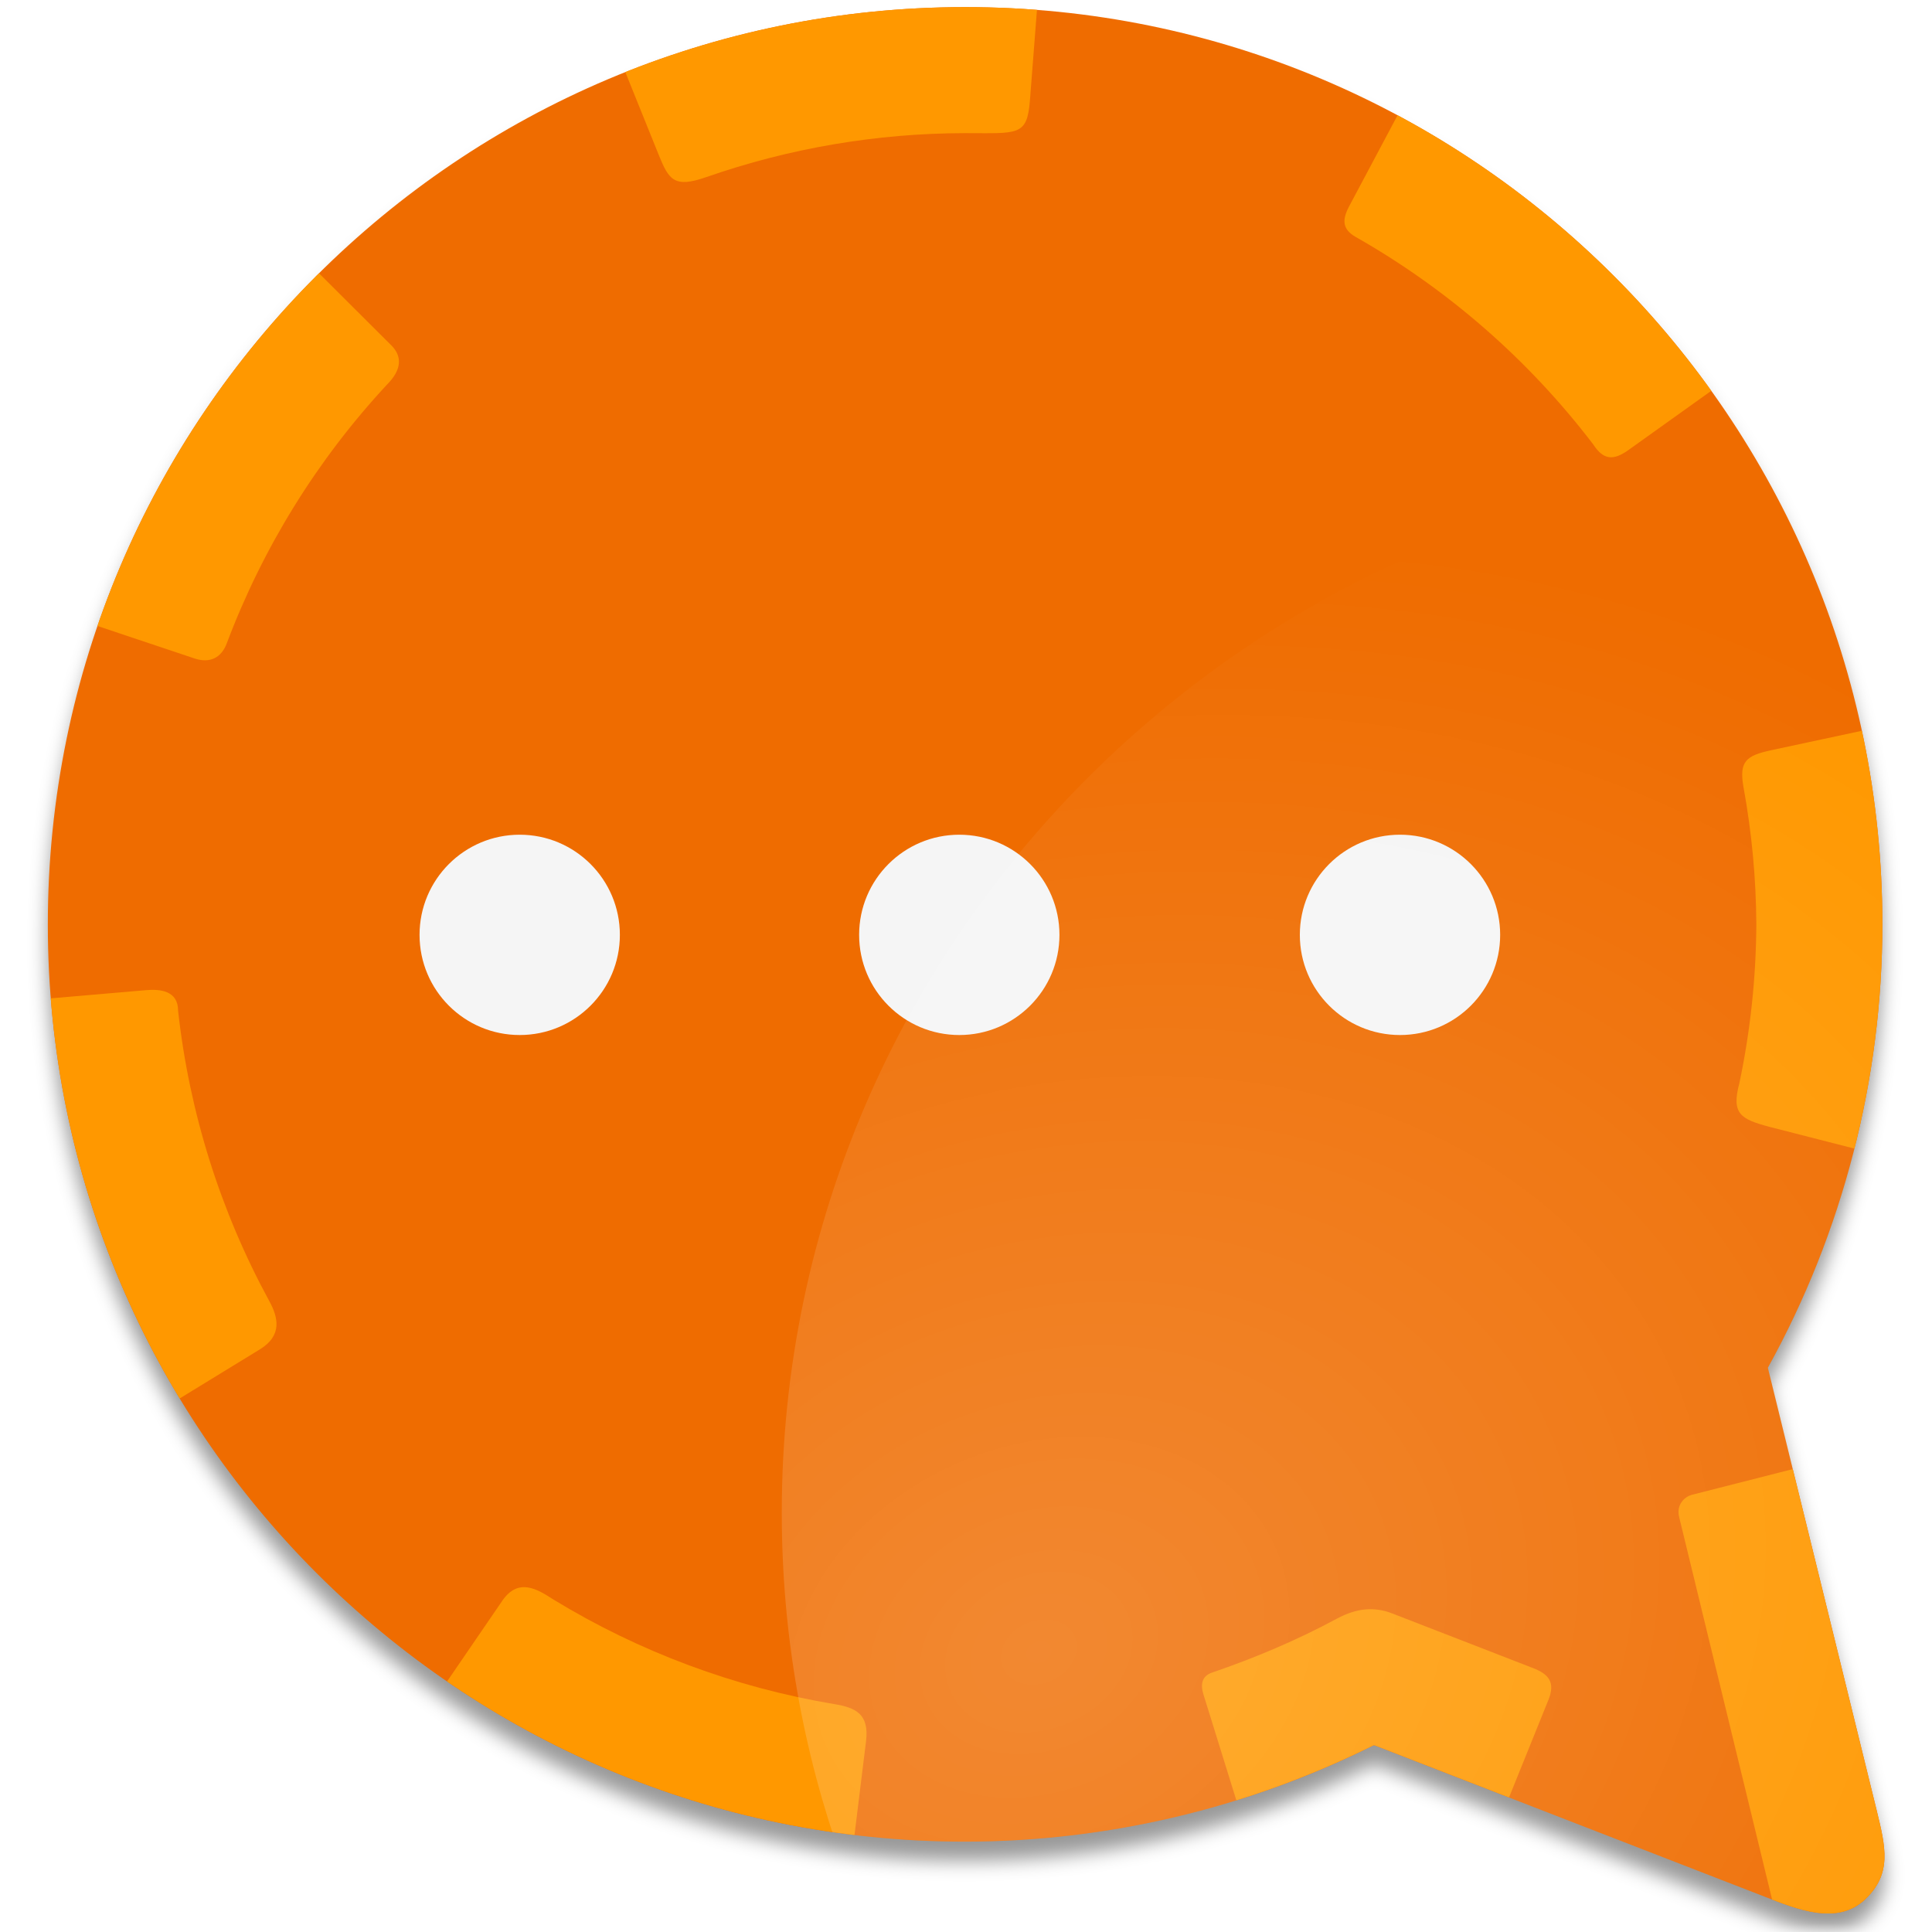
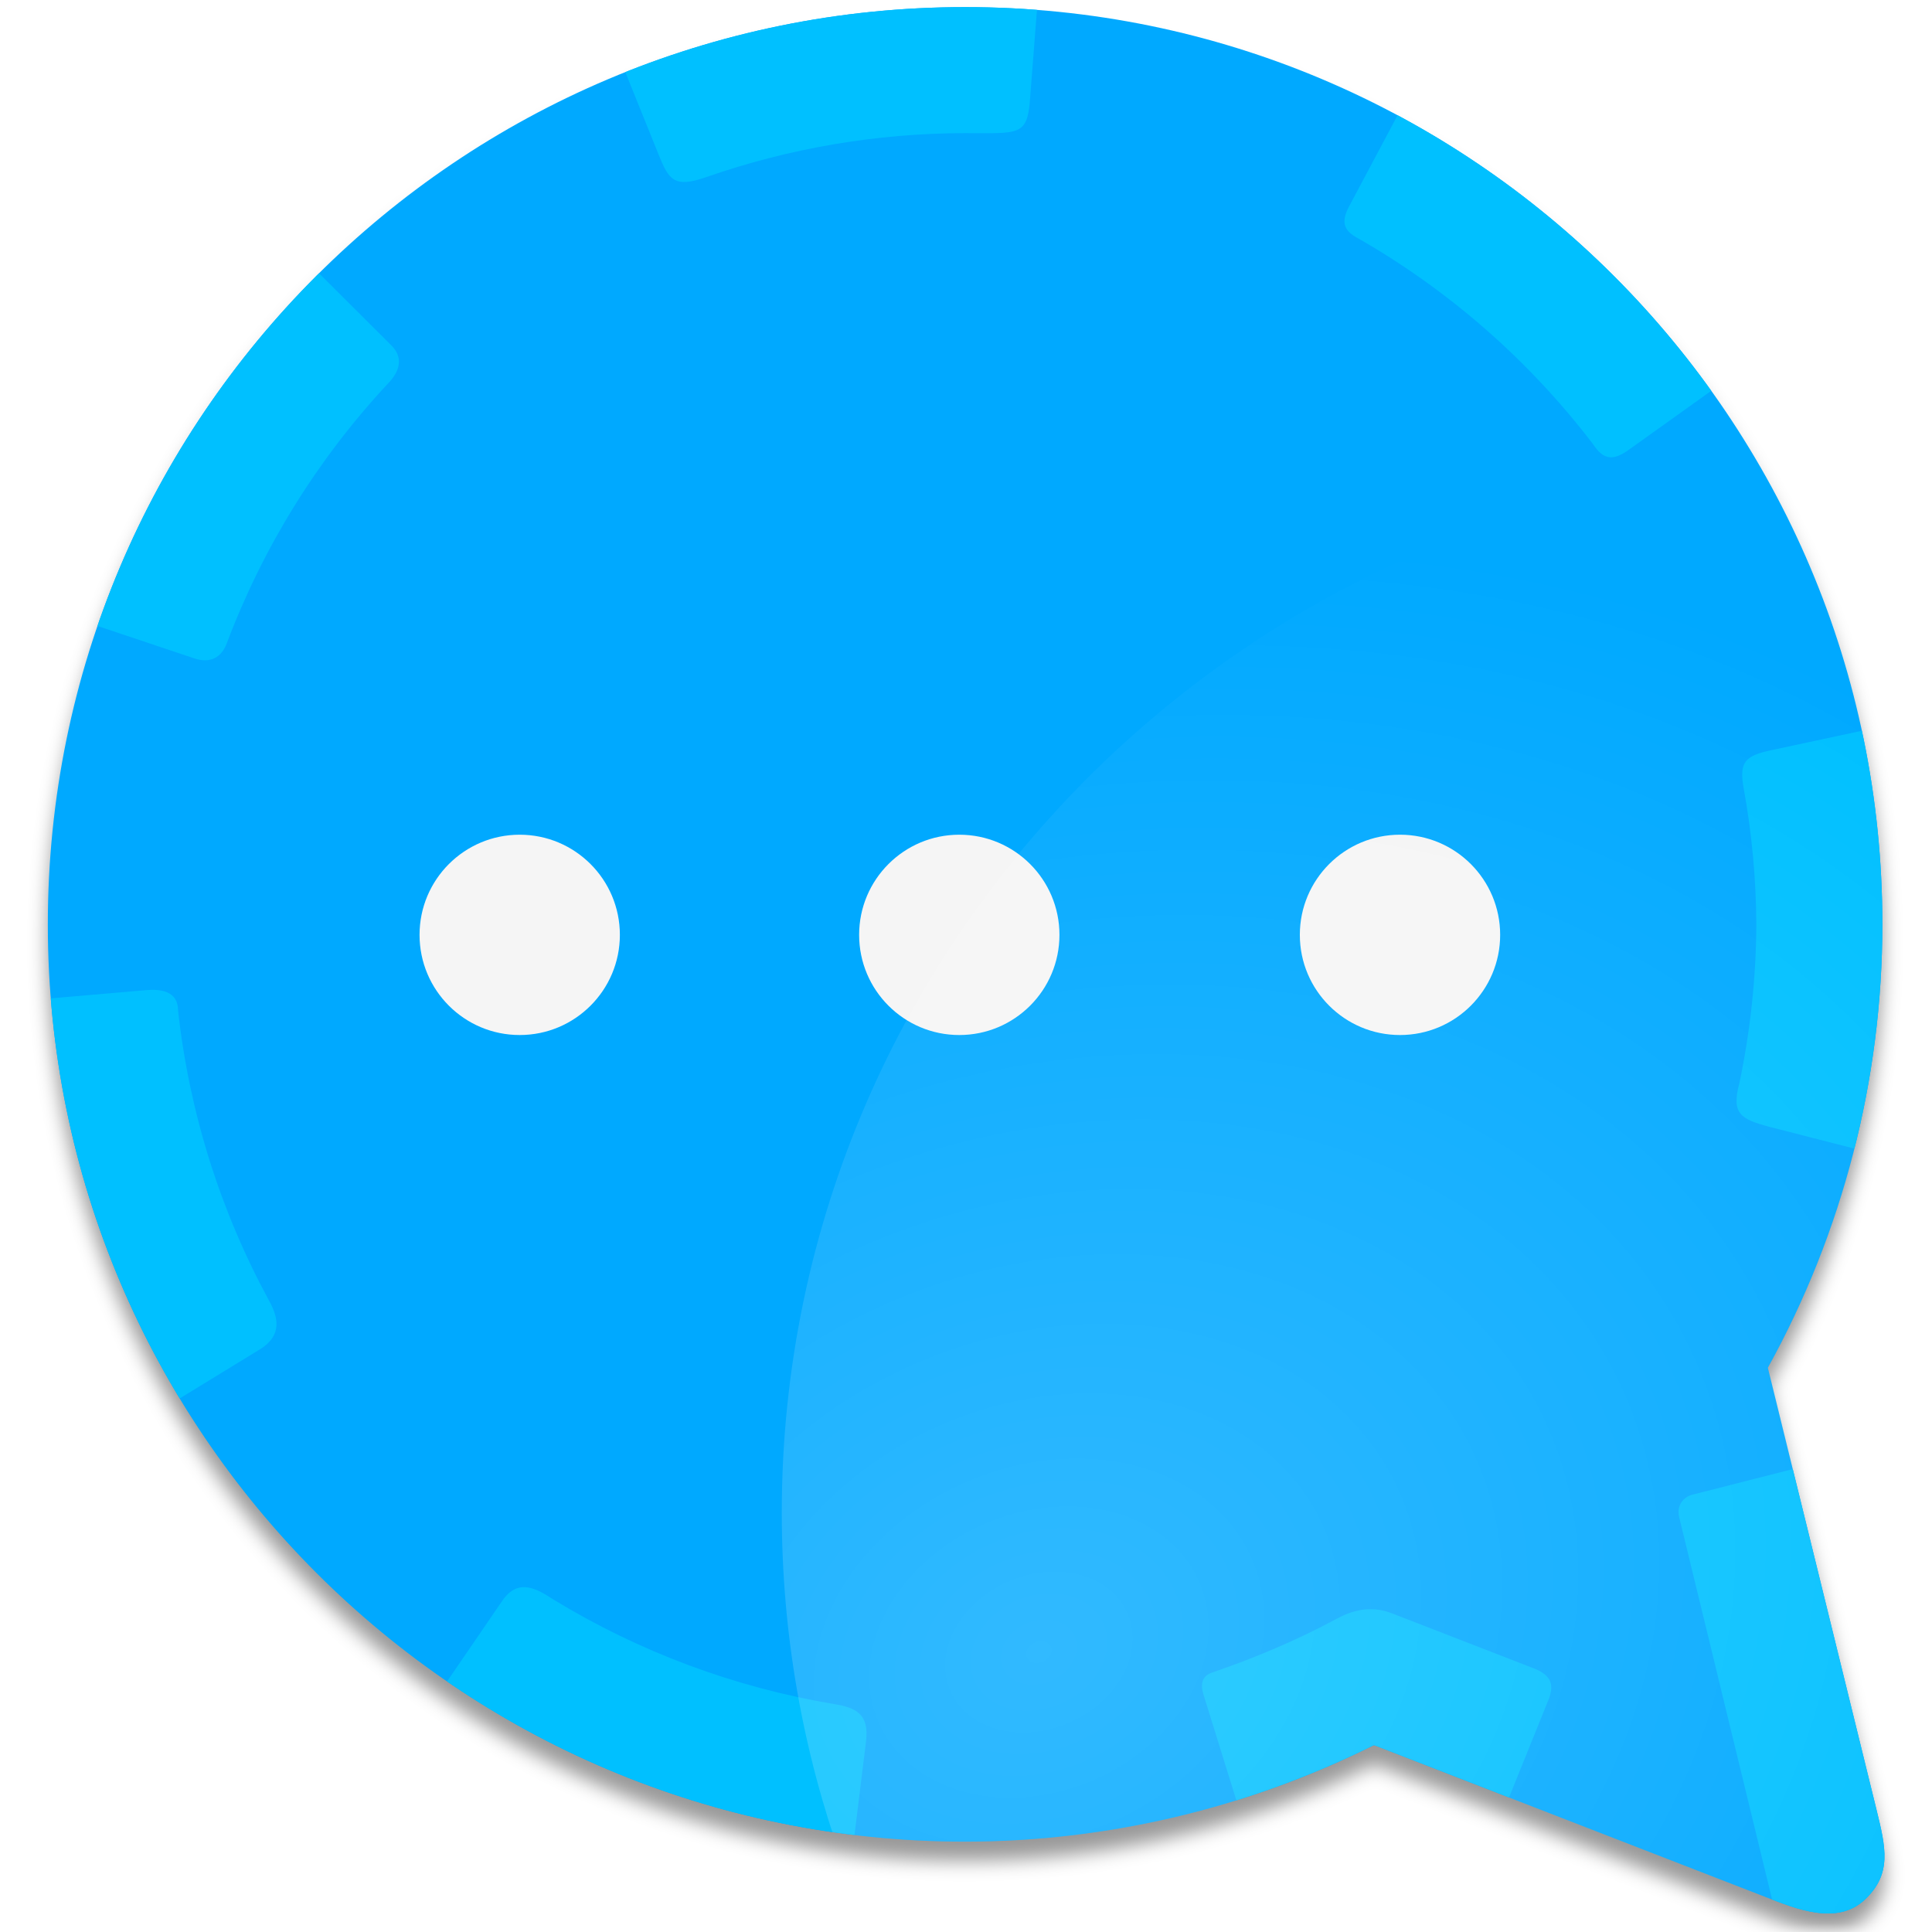
<svg xmlns="http://www.w3.org/2000/svg" xmlns:ns1="http://www.openswatchbook.org/uri/2009/osb" xmlns:xlink="http://www.w3.org/1999/xlink" width="57mm" height="57mm" viewBox="0 0 201.968 201.968" id="svg4211" version="1.1">
  <defs id="defs4213">
    <linearGradient ns1:paint="solid" id="linearGradient5393">
      <stop id="stop5395" offset="0" style="stop-color:#ffffff;stop-opacity:1;" />
    </linearGradient>
    <clipPath id="clipPath4831" clipPathUnits="userSpaceOnUse">
      <circle style="display:inline;opacity:1;fill:#a00e00;fill-opacity:1;fill-rule:evenodd;stroke:none;stroke-width:4;stroke-linecap:round;stroke-linejoin:round;stroke-miterlimit:4;stroke-dasharray:none;stroke-dashoffset:0;stroke-opacity:1" id="circle4833" cx="883.169" cy="677.196" r="229.81" />
    </clipPath>
    <clipPath id="clipPath4859" clipPathUnits="userSpaceOnUse">
      <circle style="display:inline;opacity:1;fill:#a00e00;fill-opacity:1;fill-rule:evenodd;stroke:none;stroke-width:4;stroke-linecap:round;stroke-linejoin:round;stroke-miterlimit:4;stroke-dasharray:none;stroke-dashoffset:0;stroke-opacity:1" id="circle4861" cx="883.169" cy="677.196" r="229.81" />
    </clipPath>
    <clipPath id="clipPath5624" clipPathUnits="userSpaceOnUse">
      <g style="display:inline" id="g5626" transform="matrix(0.3835576,0,0,0.3835576,-250.6011,-156.1101)">
        <path id="path5628" d="m 1120.804,772.361 -118.002,103.663 118.579,46.019 c 8.486,3.293 19.652,7.945 27.262,0.714 7.387,-7.019 5.65,-14.138 3.094,-24.541 z" style="display:inline;fill:#4caf50;fill-opacity:1;fill-rule:evenodd;stroke:none;stroke-width:1px;stroke-linecap:butt;stroke-linejoin:miter;stroke-opacity:1" />
        <circle transform="matrix(1.087857,0,0,1.087857,-57.40199,-79.68648)" clip-path="url(#clipPath4859)" r="229.81" cy="677.196" cx="883.169" id="circle5630" style="display:inline;opacity:1;fill:#4caf50;fill-opacity:1;fill-rule:evenodd;stroke:none;stroke-width:4;stroke-linecap:round;stroke-linejoin:round;stroke-miterlimit:4;stroke-dasharray:none;stroke-dashoffset:0;stroke-opacity:1" />
      </g>
    </clipPath>
    <clipPath clipPathUnits="userSpaceOnUse" id="clipPath10653">
      <g style="display:inline" id="g10655" transform="matrix(0.3835576,0,0,0.3835576,-250.6011,-156.1102)">
        <path id="path10657" d="m 1120.804,772.361 -118.002,103.663 118.579,46.019 c 8.486,3.293 19.652,7.945 27.262,0.714 7.387,-7.019 5.65,-14.138 3.094,-24.541 z" style="display:inline;fill:#4caf50;fill-opacity:1;fill-rule:evenodd;stroke:none;stroke-width:1px;stroke-linecap:butt;stroke-linejoin:miter;stroke-opacity:1" />
        <circle transform="matrix(1.087857,0,0,1.087857,-57.40199,-79.68648)" clip-path="url(#clipPath4859)" r="229.81" cy="677.196" cx="883.169" id="circle10659" style="display:inline;opacity:1;fill:#4caf50;fill-opacity:1;fill-rule:evenodd;stroke:none;stroke-width:4;stroke-linecap:round;stroke-linejoin:round;stroke-miterlimit:4;stroke-dasharray:none;stroke-dashoffset:0;stroke-opacity:1" />
      </g>
    </clipPath>
    <radialGradient xlink:href="#linearGradient3913" id="radialGradient3883" gradientUnits="userSpaceOnUse" gradientTransform="matrix(0.6866209,-0.3038874,0.2414601,0.5460519,-300.7423,-264.4696)" cx="262.333" cy="945.238" fx="262.333" fy="945.238" r="185.498" />
    <linearGradient id="linearGradient3913">
      <stop style="stop-color:#ffffff;stop-opacity:1;" offset="0" id="stop3915" />
      <stop style="stop-color:#ffffff;stop-opacity:0;" offset="1" id="stop3917" />
    </linearGradient>
    <clipPath clipPathUnits="userSpaceOnUse" id="clipPath5315">
-       <g transform="matrix(0.3835576,0,0,0.3835576,-246.6011,-156.1101)" id="g5317" style="display:inline;fill:#EF6C00;fill-opacity:1">
-         <path style="display:inline;fill:#EF6C00;fill-opacity:1;fill-rule:evenodd;stroke:none;stroke-width:1px;stroke-linecap:butt;stroke-linejoin:miter;stroke-opacity:1" d="m 1120.804,772.361 -118.002,103.663 118.579,46.019 c 8.486,3.293 19.652,7.945 27.262,0.714 7.387,-7.019 5.65,-14.138 3.094,-24.541 z" id="path5319" />
-         <circle style="display:inline;opacity:1;fill:#EF6C00;fill-opacity:1;fill-rule:evenodd;stroke:none;stroke-width:4;stroke-linecap:round;stroke-linejoin:round;stroke-miterlimit:4;stroke-dasharray:none;stroke-dashoffset:0;stroke-opacity:1" id="circle5321" cx="883.169" cy="677.196" r="229.81" clip-path="url(#clipPath4859)" transform="matrix(1.087857,0,0,1.087857,-57.40199,-79.68648)" />
+       <g transform="matrix(0.3835576,0,0,0.3835576,-246.6011,-156.1101)" id="g5317" style="display:inline;fill:#00A9FF;fill-opacity:1">
+         <path style="display:inline;fill:#00A9FF;fill-opacity:1;fill-rule:evenodd;stroke:none;stroke-width:1px;stroke-linecap:butt;stroke-linejoin:miter;stroke-opacity:1" d="m 1120.804,772.361 -118.002,103.663 118.579,46.019 c 8.486,3.293 19.652,7.945 27.262,0.714 7.387,-7.019 5.65,-14.138 3.094,-24.541 z" id="path5319" />
+         <circle style="display:inline;opacity:1;fill:#00A9FF;fill-opacity:1;fill-rule:evenodd;stroke:none;stroke-width:4;stroke-linecap:round;stroke-linejoin:round;stroke-miterlimit:4;stroke-dasharray:none;stroke-dashoffset:0;stroke-opacity:1" id="circle5321" cx="883.169" cy="677.196" r="229.81" clip-path="url(#clipPath4859)" transform="matrix(1.087857,0,0,1.087857,-57.40199,-79.68648)" />
      </g>
    </clipPath>
    <clipPath clipPathUnits="userSpaceOnUse" id="clipPath6882">
-       <path id="path6884" d="M 99.889,-2.3837657e-4 A 95.889,95.889 0 0 0 4,95.888 95.889,95.889 0 0 0 99.889,191.779 95.889,95.889 0 0 0 142.594,181.701 l 0.127,0.014 40.793,15.832 c 3.255,1.263 7.536,3.047 10.455,0.273 2.833,-2.692 2.168,-5.422 1.188,-9.412 l -11.348,-46.168 a 95.889,95.889 0 0 1 -0.002,0.002 l 0,-0.008 0.002,0.006 A 95.889,95.889 0 0 0 195.779,95.888 95.889,95.889 0 0 0 99.889,-2.0837657e-4 Z" style="display:inline;opacity:1;fill:#EF6C00;fill-opacity:1;fill-rule:evenodd;stroke:none;stroke-width:4;stroke-linecap:round;stroke-linejoin:round;stroke-miterlimit:4;stroke-dasharray:none;stroke-dashoffset:0;stroke-opacity:1" />
+       <path id="path6884" d="M 99.889,-2.3837657e-4 A 95.889,95.889 0 0 0 4,95.888 95.889,95.889 0 0 0 99.889,191.779 95.889,95.889 0 0 0 142.594,181.701 l 0.127,0.014 40.793,15.832 c 3.255,1.263 7.536,3.047 10.455,0.273 2.833,-2.692 2.168,-5.422 1.188,-9.412 l -11.348,-46.168 a 95.889,95.889 0 0 1 -0.002,0.002 l 0,-0.008 0.002,0.006 A 95.889,95.889 0 0 0 195.779,95.888 95.889,95.889 0 0 0 99.889,-2.0837657e-4 Z" style="display:inline;opacity:1;fill:#00A9FF;fill-opacity:1;fill-rule:evenodd;stroke:none;stroke-width:4;stroke-linecap:round;stroke-linejoin:round;stroke-miterlimit:4;stroke-dasharray:none;stroke-dashoffset:0;stroke-opacity:1" />
    </clipPath>
    <clipPath clipPathUnits="userSpaceOnUse" id="clipPath6886">
-       <path id="path6888" d="M 99.889,-2.3837657e-4 A 95.889,95.889 0 0 0 4,95.888 95.889,95.889 0 0 0 99.889,191.779 95.889,95.889 0 0 0 142.594,181.701 l 0.127,0.014 40.793,15.832 c 3.255,1.263 7.536,3.047 10.455,0.273 2.833,-2.692 2.168,-5.422 1.188,-9.412 l -11.348,-46.168 a 95.889,95.889 0 0 1 -0.002,0.002 l 0,-0.008 0.002,0.006 A 95.889,95.889 0 0 0 195.779,95.888 95.889,95.889 0 0 0 99.889,-2.0837657e-4 Z" style="display:inline;opacity:1;fill:#EF6C00;fill-opacity:1;fill-rule:evenodd;stroke:none;stroke-width:4;stroke-linecap:round;stroke-linejoin:round;stroke-miterlimit:4;stroke-dasharray:none;stroke-dashoffset:0;stroke-opacity:1" />
+       <path id="path6888" d="M 99.889,-2.3837657e-4 A 95.889,95.889 0 0 0 4,95.888 95.889,95.889 0 0 0 99.889,191.779 95.889,95.889 0 0 0 142.594,181.701 l 0.127,0.014 40.793,15.832 c 3.255,1.263 7.536,3.047 10.455,0.273 2.833,-2.692 2.168,-5.422 1.188,-9.412 l -11.348,-46.168 a 95.889,95.889 0 0 1 -0.002,0.002 l 0,-0.008 0.002,0.006 A 95.889,95.889 0 0 0 195.779,95.888 95.889,95.889 0 0 0 99.889,-2.0837657e-4 Z" style="display:inline;opacity:1;fill:#00A9FF;fill-opacity:1;fill-rule:evenodd;stroke:none;stroke-width:4;stroke-linecap:round;stroke-linejoin:round;stroke-miterlimit:4;stroke-dasharray:none;stroke-dashoffset:0;stroke-opacity:1" />
    </clipPath>
    <clipPath clipPathUnits="userSpaceOnUse" id="clipPath6890">
-       <path id="path6892" d="M 99.889,-2.3837657e-4 A 95.889,95.889 0 0 0 4,95.888 95.889,95.889 0 0 0 99.889,191.779 95.889,95.889 0 0 0 142.594,181.701 l 0.127,0.014 40.793,15.832 c 3.255,1.263 7.536,3.047 10.455,0.273 2.833,-2.692 2.168,-5.422 1.188,-9.412 l -11.348,-46.168 a 95.889,95.889 0 0 1 -0.002,0.002 l 0,-0.008 0.002,0.006 A 95.889,95.889 0 0 0 195.779,95.888 95.889,95.889 0 0 0 99.889,-2.0837657e-4 Z" style="display:inline;opacity:1;fill:#EF6C00;fill-opacity:1;fill-rule:evenodd;stroke:none;stroke-width:4;stroke-linecap:round;stroke-linejoin:round;stroke-miterlimit:4;stroke-dasharray:none;stroke-dashoffset:0;stroke-opacity:1" />
+       <path id="path6892" d="M 99.889,-2.3837657e-4 A 95.889,95.889 0 0 0 4,95.888 95.889,95.889 0 0 0 99.889,191.779 95.889,95.889 0 0 0 142.594,181.701 l 0.127,0.014 40.793,15.832 c 3.255,1.263 7.536,3.047 10.455,0.273 2.833,-2.692 2.168,-5.422 1.188,-9.412 l -11.348,-46.168 a 95.889,95.889 0 0 1 -0.002,0.002 l 0,-0.008 0.002,0.006 A 95.889,95.889 0 0 0 195.779,95.888 95.889,95.889 0 0 0 99.889,-2.0837657e-4 Z" style="display:inline;opacity:1;fill:#00A9FF;fill-opacity:1;fill-rule:evenodd;stroke:none;stroke-width:4;stroke-linecap:round;stroke-linejoin:round;stroke-miterlimit:4;stroke-dasharray:none;stroke-dashoffset:0;stroke-opacity:1" />
    </clipPath>
    <clipPath clipPathUnits="userSpaceOnUse" id="clipPath6894">
-       <path id="path6896" d="M 99.889,-2.3837657e-4 A 95.889,95.889 0 0 0 4,95.888 95.889,95.889 0 0 0 99.889,191.779 95.889,95.889 0 0 0 142.594,181.701 l 0.127,0.014 40.793,15.832 c 3.255,1.263 7.536,3.047 10.455,0.273 2.833,-2.692 2.168,-5.422 1.188,-9.412 l -11.348,-46.168 a 95.889,95.889 0 0 1 -0.002,0.002 l 0,-0.008 0.002,0.006 A 95.889,95.889 0 0 0 195.779,95.888 95.889,95.889 0 0 0 99.889,-2.0837657e-4 Z" style="display:inline;opacity:1;fill:#EF6C00;fill-opacity:1;fill-rule:evenodd;stroke:none;stroke-width:4;stroke-linecap:round;stroke-linejoin:round;stroke-miterlimit:4;stroke-dasharray:none;stroke-dashoffset:0;stroke-opacity:1" />
+       <path id="path6896" d="M 99.889,-2.3837657e-4 A 95.889,95.889 0 0 0 4,95.888 95.889,95.889 0 0 0 99.889,191.779 95.889,95.889 0 0 0 142.594,181.701 l 0.127,0.014 40.793,15.832 c 3.255,1.263 7.536,3.047 10.455,0.273 2.833,-2.692 2.168,-5.422 1.188,-9.412 l -11.348,-46.168 a 95.889,95.889 0 0 1 -0.002,0.002 l 0,-0.008 0.002,0.006 A 95.889,95.889 0 0 0 195.779,95.888 95.889,95.889 0 0 0 99.889,-2.0837657e-4 Z" style="display:inline;opacity:1;fill:#00A9FF;fill-opacity:1;fill-rule:evenodd;stroke:none;stroke-width:4;stroke-linecap:round;stroke-linejoin:round;stroke-miterlimit:4;stroke-dasharray:none;stroke-dashoffset:0;stroke-opacity:1" />
    </clipPath>
    <clipPath clipPathUnits="userSpaceOnUse" id="clipPath6898">
-       <path id="path6900" d="M 99.889,-2.3837657e-4 A 95.889,95.889 0 0 0 4,95.888 95.889,95.889 0 0 0 99.889,191.779 95.889,95.889 0 0 0 142.594,181.701 l 0.127,0.014 40.793,15.832 c 3.255,1.263 7.536,3.047 10.455,0.273 2.833,-2.692 2.168,-5.422 1.188,-9.412 l -11.348,-46.168 a 95.889,95.889 0 0 1 -0.002,0.002 l 0,-0.008 0.002,0.006 A 95.889,95.889 0 0 0 195.779,95.888 95.889,95.889 0 0 0 99.889,-2.0837657e-4 Z" style="display:inline;opacity:1;fill:#EF6C00;fill-opacity:1;fill-rule:evenodd;stroke:none;stroke-width:4;stroke-linecap:round;stroke-linejoin:round;stroke-miterlimit:4;stroke-dasharray:none;stroke-dashoffset:0;stroke-opacity:1" />
+       <path id="path6900" d="M 99.889,-2.3837657e-4 A 95.889,95.889 0 0 0 4,95.888 95.889,95.889 0 0 0 99.889,191.779 95.889,95.889 0 0 0 142.594,181.701 l 0.127,0.014 40.793,15.832 c 3.255,1.263 7.536,3.047 10.455,0.273 2.833,-2.692 2.168,-5.422 1.188,-9.412 l -11.348,-46.168 a 95.889,95.889 0 0 1 -0.002,0.002 l 0,-0.008 0.002,0.006 A 95.889,95.889 0 0 0 195.779,95.888 95.889,95.889 0 0 0 99.889,-2.0837657e-4 Z" style="display:inline;opacity:1;fill:#00A9FF;fill-opacity:1;fill-rule:evenodd;stroke:none;stroke-width:4;stroke-linecap:round;stroke-linejoin:round;stroke-miterlimit:4;stroke-dasharray:none;stroke-dashoffset:0;stroke-opacity:1" />
    </clipPath>
    <clipPath clipPathUnits="userSpaceOnUse" id="clipPath6902">
-       <path id="path6904" d="M 99.889,-2.3837657e-4 A 95.889,95.889 0 0 0 4,95.888 95.889,95.889 0 0 0 99.889,191.779 95.889,95.889 0 0 0 142.594,181.701 l 0.127,0.014 40.793,15.832 c 3.255,1.263 7.536,3.047 10.455,0.273 2.833,-2.692 2.168,-5.422 1.188,-9.412 l -11.348,-46.168 a 95.889,95.889 0 0 1 -0.002,0.002 l 0,-0.008 0.002,0.006 A 95.889,95.889 0 0 0 195.779,95.888 95.889,95.889 0 0 0 99.889,-2.0837657e-4 Z" style="display:inline;opacity:1;fill:#EF6C00;fill-opacity:1;fill-rule:evenodd;stroke:none;stroke-width:4;stroke-linecap:round;stroke-linejoin:round;stroke-miterlimit:4;stroke-dasharray:none;stroke-dashoffset:0;stroke-opacity:1" />
+       <path id="path6904" d="M 99.889,-2.3837657e-4 A 95.889,95.889 0 0 0 4,95.888 95.889,95.889 0 0 0 99.889,191.779 95.889,95.889 0 0 0 142.594,181.701 l 0.127,0.014 40.793,15.832 c 3.255,1.263 7.536,3.047 10.455,0.273 2.833,-2.692 2.168,-5.422 1.188,-9.412 l -11.348,-46.168 a 95.889,95.889 0 0 1 -0.002,0.002 l 0,-0.008 0.002,0.006 A 95.889,95.889 0 0 0 195.779,95.888 95.889,95.889 0 0 0 99.889,-2.0837657e-4 Z" style="display:inline;opacity:1;fill:#00A9FF;fill-opacity:1;fill-rule:evenodd;stroke:none;stroke-width:4;stroke-linecap:round;stroke-linejoin:round;stroke-miterlimit:4;stroke-dasharray:none;stroke-dashoffset:0;stroke-opacity:1" />
    </clipPath>
    <clipPath clipPathUnits="userSpaceOnUse" id="clipPath6906">
-       <path id="path6908" d="M 99.889,-2.3837657e-4 A 95.889,95.889 0 0 0 4,95.888 95.889,95.889 0 0 0 99.889,191.779 95.889,95.889 0 0 0 142.594,181.701 l 0.127,0.014 40.793,15.832 c 3.255,1.263 7.536,3.047 10.455,0.273 2.833,-2.692 2.168,-5.422 1.188,-9.412 l -11.348,-46.168 a 95.889,95.889 0 0 1 -0.002,0.002 l 0,-0.008 0.002,0.006 A 95.889,95.889 0 0 0 195.779,95.888 95.889,95.889 0 0 0 99.889,-2.0837657e-4 Z" style="display:inline;opacity:1;fill:#EF6C00;fill-opacity:1;fill-rule:evenodd;stroke:none;stroke-width:4;stroke-linecap:round;stroke-linejoin:round;stroke-miterlimit:4;stroke-dasharray:none;stroke-dashoffset:0;stroke-opacity:1" />
+       <path id="path6908" d="M 99.889,-2.3837657e-4 A 95.889,95.889 0 0 0 4,95.888 95.889,95.889 0 0 0 99.889,191.779 95.889,95.889 0 0 0 142.594,181.701 l 0.127,0.014 40.793,15.832 c 3.255,1.263 7.536,3.047 10.455,0.273 2.833,-2.692 2.168,-5.422 1.188,-9.412 l -11.348,-46.168 a 95.889,95.889 0 0 1 -0.002,0.002 l 0,-0.008 0.002,0.006 A 95.889,95.889 0 0 0 195.779,95.888 95.889,95.889 0 0 0 99.889,-2.0837657e-4 Z" style="display:inline;opacity:1;fill:#00A9FF;fill-opacity:1;fill-rule:evenodd;stroke:none;stroke-width:4;stroke-linecap:round;stroke-linejoin:round;stroke-miterlimit:4;stroke-dasharray:none;stroke-dashoffset:0;stroke-opacity:1" />
    </clipPath>
    <clipPath clipPathUnits="userSpaceOnUse" id="clipPath6910">
-       <path id="path6912" d="M 99.889,-2.3837657e-4 A 95.889,95.889 0 0 0 4,95.888 95.889,95.889 0 0 0 99.889,191.779 95.889,95.889 0 0 0 142.594,181.701 l 0.127,0.014 40.793,15.832 c 3.255,1.263 7.536,3.047 10.455,0.273 2.833,-2.692 2.168,-5.422 1.188,-9.412 l -11.348,-46.168 a 95.889,95.889 0 0 1 -0.002,0.002 l 0,-0.008 0.002,0.006 A 95.889,95.889 0 0 0 195.779,95.888 95.889,95.889 0 0 0 99.889,-2.0837657e-4 Z" style="display:inline;opacity:1;fill:#EF6C00;fill-opacity:1;fill-rule:evenodd;stroke:none;stroke-width:4;stroke-linecap:round;stroke-linejoin:round;stroke-miterlimit:4;stroke-dasharray:none;stroke-dashoffset:0;stroke-opacity:1" />
+       <path id="path6912" d="M 99.889,-2.3837657e-4 A 95.889,95.889 0 0 0 4,95.888 95.889,95.889 0 0 0 99.889,191.779 95.889,95.889 0 0 0 142.594,181.701 l 0.127,0.014 40.793,15.832 c 3.255,1.263 7.536,3.047 10.455,0.273 2.833,-2.692 2.168,-5.422 1.188,-9.412 l -11.348,-46.168 a 95.889,95.889 0 0 1 -0.002,0.002 l 0,-0.008 0.002,0.006 A 95.889,95.889 0 0 0 195.779,95.888 95.889,95.889 0 0 0 99.889,-2.0837657e-4 Z" style="display:inline;opacity:1;fill:#00A9FF;fill-opacity:1;fill-rule:evenodd;stroke:none;stroke-width:4;stroke-linecap:round;stroke-linejoin:round;stroke-miterlimit:4;stroke-dasharray:none;stroke-dashoffset:0;stroke-opacity:1" />
    </clipPath>
    <filter style="color-interpolation-filters:sRGB" id="filter5640" x="-0.012" width="1.024" y="-0.012" height="1.024">
      <feGaussianBlur stdDeviation="0.978" id="feGaussianBlur5642" />
    </filter>
    <clipPath clipPathUnits="userSpaceOnUse" id="clipPath5745">
-       <path id="path5747" d="M 99.909,-2.3831968e-4 A 95.889,95.889 0 0 0 4.02,95.888 95.889,95.889 0 0 0 99.909,191.779 95.889,95.889 0 0 0 142.614,181.701 l 0.127,0.014 40.793,15.832 c 3.255,1.263 7.536,3.047 10.455,0.273 2.833,-2.692 2.168,-5.422 1.188,-9.412 L 183.828,142.24 a 95.889,95.889 0 0 1 -0.002,0.002 l 0,-0.008 0.002,0.006 A 95.889,95.889 0 0 0 195.799,95.888 95.889,95.889 0 0 0 99.909,-2.0831968e-4 Z" style="display:inline;opacity:1;fill:#EF6C00;fill-opacity:1;fill-rule:evenodd;stroke:none;stroke-width:4;stroke-linecap:round;stroke-linejoin:round;stroke-miterlimit:4;stroke-dasharray:none;stroke-dashoffset:0;stroke-opacity:1" />
+       <path id="path5747" d="M 99.909,-2.3831968e-4 A 95.889,95.889 0 0 0 4.02,95.888 95.889,95.889 0 0 0 99.909,191.779 95.889,95.889 0 0 0 142.614,181.701 l 0.127,0.014 40.793,15.832 c 3.255,1.263 7.536,3.047 10.455,0.273 2.833,-2.692 2.168,-5.422 1.188,-9.412 L 183.828,142.24 a 95.889,95.889 0 0 1 -0.002,0.002 l 0,-0.008 0.002,0.006 A 95.889,95.889 0 0 0 195.799,95.888 95.889,95.889 0 0 0 99.909,-2.0831968e-4 Z" style="display:inline;opacity:1;fill:#00A9FF;fill-opacity:1;fill-rule:evenodd;stroke:none;stroke-width:4;stroke-linecap:round;stroke-linejoin:round;stroke-miterlimit:4;stroke-dasharray:none;stroke-dashoffset:0;stroke-opacity:1" />
    </clipPath>
  </defs>
  <g id="layer9" transform="translate(-4,2.681616)" style="display:inline">
    <path id="path6914" d="M 104.889,0.062 A 95.889,95.889 0 0 0 9,95.951 95.889,95.889 0 0 0 104.889,191.842 95.889,95.889 0 0 0 147.594,181.763 l 0.127,0.014 40.793,15.832 c 3.255,1.263 7.536,3.047 10.455,0.273 2.833,-2.692 2.168,-5.422 1.188,-9.412 l -11.348,-46.168 a 95.889,95.889 0 0 1 -0.002,0.002 l 0,-0.008 0.002,0.006 A 95.889,95.889 0 0 0 200.779,95.951 95.889,95.889 0 0 0 104.889,0.062 Z" style="display:inline;opacity:0.4;fill:#000000;fill-opacity:1;fill-rule:evenodd;stroke:none;stroke-width:4;stroke-linecap:round;stroke-linejoin:round;stroke-miterlimit:4;stroke-dasharray:none;stroke-dashoffset:0;stroke-opacity:1;filter:url(#filter5640)" />
  </g>
  <g style="display:inline" id="layer4" transform="translate(-4,2.681635)">
-     <path style="display:inline;opacity:1;fill:#EF6C00;fill-opacity:1;fill-rule:evenodd;stroke:none;stroke-width:4;stroke-linecap:round;stroke-linejoin:round;stroke-miterlimit:4;stroke-dasharray:none;stroke-dashoffset:0;stroke-opacity:1" d="M 104.889,-1.938 A 95.889,95.889 0 0 0 9,93.951 95.889,95.889 0 0 0 104.889,189.842 95.889,95.889 0 0 0 147.594,179.763 l 0.127,0.014 40.793,15.832 c 3.255,1.263 7.536,3.047 10.455,0.273 2.833,-2.692 2.168,-5.422 1.188,-9.412 L 188.809,140.303 a 95.889,95.889 0 0 1 -0.002,0.002 l 0,-0.008 0.002,0.006 A 95.889,95.889 0 0 0 200.779,93.951 95.889,95.889 0 0 0 104.889,-1.938 Z" id="circle6661" />
+     <path style="display:inline;opacity:1;fill:#00A9FF;fill-opacity:1;fill-rule:evenodd;stroke:none;stroke-width:4;stroke-linecap:round;stroke-linejoin:round;stroke-miterlimit:4;stroke-dasharray:none;stroke-dashoffset:0;stroke-opacity:1" d="M 104.889,-1.938 A 95.889,95.889 0 0 0 9,93.951 95.889,95.889 0 0 0 104.889,189.842 95.889,95.889 0 0 0 147.594,179.763 l 0.127,0.014 40.793,15.832 c 3.255,1.263 7.536,3.047 10.455,0.273 2.833,-2.692 2.168,-5.422 1.188,-9.412 L 188.809,140.303 a 95.889,95.889 0 0 1 -0.002,0.002 l 0,-0.008 0.002,0.006 A 95.889,95.889 0 0 0 200.779,93.951 95.889,95.889 0 0 0 104.889,-1.938 Z" id="circle6661" />
    <text xml:space="preserve" style="font-style:normal;font-weight:normal;font-size:125px;line-height:1000%;font-family:Sans;letter-spacing:-10.89px;word-spacing:5px;fill:#000000;fill-opacity:1;stroke:none;stroke-width:1px;stroke-linecap:butt;stroke-linejoin:miter;stroke-opacity:1" x="85.863" y="-55.272" id="text6634">
      <tspan id="tspan6636" x="85.863" y="-55.272" />
    </text>
  </g>
  <g id="layer8" style="display:inline" transform="translate(-4,2.681616)">
-     <path style="opacity:1;fill:#FF9800;fill-opacity:1;fill-rule:evenodd;stroke:none;stroke-width:1px;stroke-linecap:butt;stroke-linejoin:miter;stroke-opacity:1" clip-path="url(#clipPath6910)" d="m 145.164,11.184 -5.132,9.649 c -0.779,1.465 -0.66,2.414 0.669,3.181 9.667,5.488 18.123,12.874 24.861,21.711 1.055,1.616 2.081,1.713 3.678,0.572 L 178.049,40 C 169.453,27.99 158.199,18.128 145.164,11.184 Z" id="path7364" transform="translate(5,-1.9375)" />
-     <path style="opacity:1;fill:#FF9800;fill-opacity:1;fill-rule:evenodd;stroke:none;stroke-width:1px;stroke-linecap:butt;stroke-linejoin:miter;stroke-opacity:1" clip-path="url(#clipPath6906)" d="m 193.805,75.615 -9.627,2.063 c -2.663,0.571 -3.408,1.173 -2.906,3.917 0.858,4.715 1.304,9.497 1.332,14.293 -0.028,5.579 -0.622,11.137 -1.771,16.59 -0.866,3.232 0.137,3.771 3.161,4.581 l 8.986,2.301 c 1.982,-7.668 3.006,-15.553 3.049,-23.473 -0.019,-6.818 -0.764,-13.614 -2.225,-20.273 z" id="path7366" transform="translate(5,-1.9375)" />
-     <path style="opacity:1;fill:#FF9800;fill-opacity:1;fill-rule:evenodd;stroke:none;stroke-width:1px;stroke-linecap:butt;stroke-linejoin:miter;stroke-opacity:1" clip-path="url(#clipPath6902)" d="m 14.264,102.765 -10.208,0.879 c 1.209,14.832 5.854,29.178 13.566,41.904 l 8.544,-5.232 c 2.395,-1.467 1.895,-3.378 0.986,-5.045 -5.118,-9.403 -8.359,-19.716 -9.536,-30.366 0,-2.094 -1.882,-2.267 -3.353,-2.141 z" id="path7372" transform="translate(5,-1.9375)" />
-     <path style="opacity:1;fill:#FF9800;fill-opacity:1;fill-rule:evenodd;stroke:none;stroke-width:1px;stroke-linecap:butt;stroke-linejoin:miter;stroke-opacity:1" clip-path="url(#clipPath6898)" d="m 51.504,166.602 -5.823,8.509 c 12.711,8.713 27.334,14.234 42.631,16.096 l 1.22,-9.908 c 0.355,-2.883 -1.086,-3.529 -3.332,-3.903 -10.402,-1.737 -20.374,-5.453 -29.374,-10.945 -1.648,-1.067 -3.64,-2.307 -5.322,0.151 z" id="path7370" transform="translate(5,-1.9375)" />
-     <path style="opacity:1;fill:#FF9800;fill-opacity:1;fill-rule:evenodd;stroke:none;stroke-width:1px;stroke-linecap:butt;stroke-linejoin:miter;stroke-opacity:1" clip-path="url(#clipPath6894)" d="M 32.209,27.684 C 21.779,38.079 13.884,50.737 9.135,64.676 L 19.336,68.09 c 1.658,0.555 2.833,-0.121 3.374,-1.592 3.778,-10.022 9.471,-19.21 16.759,-27.052 1.561,-1.561 1.567,-2.96 0.448,-4.077 z" id="path7374" transform="translate(5,-1.9375)" />
-     <path style="opacity:1;fill:#FF9800;fill-opacity:1;fill-rule:evenodd;stroke:none;stroke-width:1px;stroke-linecap:butt;stroke-linejoin:miter;stroke-opacity:1" clip-path="url(#clipPath6890)" d="M 99.889,-0.25 C 87.701,-0.224 75.63,2.125 64.322,6.672 l 3.53,8.749 c 1.063,2.635 1.617,3.526 4.974,2.352 8.692,-3.031 17.839,-4.589 27.062,-4.599 5.556,0 6.486,0.35 6.781,-3.446 l 0.749,-9.648 C 104.913,-0.129 102.402,-0.239 99.889,-0.25 Z" id="path7376" transform="translate(5,-1.9375)" />
-     <path style="display:inline;fill:#FF9800;fill-opacity:1;fill-rule:evenodd;stroke:none;stroke-width:1px;stroke-linecap:butt;stroke-linejoin:miter;stroke-opacity:1" clip-path="url(#clipPath6886)" d="m 138.724,168.484 c -4.176,2.255 -8.56,4.091 -13.05,5.634 -1.004,0.345 -1.207,1.182 -0.868,2.274 l 3.441,11.071 c 4.93,-1.531 9.728,-3.458 14.348,-5.762 l 0.127,0.014 14.029,5.445 4.122,-10.206 c 0.755,-1.869 -0.018,-2.702 -1.595,-3.313 l -14.721,-5.713 c -1.867,-0.724 -3.688,-0.601 -5.832,0.556 z" id="path5005" transform="translate(5,-1.9375)" />
-     <path style="display:inline;fill:#FF9800;fill-opacity:1;fill-rule:evenodd;stroke:none;stroke-width:1px;stroke-linecap:butt;stroke-linejoin:miter;stroke-opacity:1" clip-path="url(#clipPath6882)" d="m 186.531,152.805 -10.639,2.709 c -0.789,0.201 -1.674,1.024 -1.355,2.338 l 9.759,40.154 c 8.567,5.975 15.304,3.067 11.016,-9.473 z" id="path5071" transform="translate(5,-1.9375)" />
+     <path style="opacity:1;fill:#00C0FF;fill-opacity:1;fill-rule:evenodd;stroke:none;stroke-width:1px;stroke-linecap:butt;stroke-linejoin:miter;stroke-opacity:1" clip-path="url(#clipPath6910)" d="m 145.164,11.184 -5.132,9.649 c -0.779,1.465 -0.66,2.414 0.669,3.181 9.667,5.488 18.123,12.874 24.861,21.711 1.055,1.616 2.081,1.713 3.678,0.572 L 178.049,40 C 169.453,27.99 158.199,18.128 145.164,11.184 Z" id="path7364" transform="translate(5,-1.9375)" />
+     <path style="opacity:1;fill:#00C0FF;fill-opacity:1;fill-rule:evenodd;stroke:none;stroke-width:1px;stroke-linecap:butt;stroke-linejoin:miter;stroke-opacity:1" clip-path="url(#clipPath6906)" d="m 193.805,75.615 -9.627,2.063 c -2.663,0.571 -3.408,1.173 -2.906,3.917 0.858,4.715 1.304,9.497 1.332,14.293 -0.028,5.579 -0.622,11.137 -1.771,16.59 -0.866,3.232 0.137,3.771 3.161,4.581 l 8.986,2.301 c 1.982,-7.668 3.006,-15.553 3.049,-23.473 -0.019,-6.818 -0.764,-13.614 -2.225,-20.273 z" id="path7366" transform="translate(5,-1.9375)" />
+     <path style="opacity:1;fill:#00C0FF;fill-opacity:1;fill-rule:evenodd;stroke:none;stroke-width:1px;stroke-linecap:butt;stroke-linejoin:miter;stroke-opacity:1" clip-path="url(#clipPath6902)" d="m 14.264,102.765 -10.208,0.879 c 1.209,14.832 5.854,29.178 13.566,41.904 l 8.544,-5.232 c 2.395,-1.467 1.895,-3.378 0.986,-5.045 -5.118,-9.403 -8.359,-19.716 -9.536,-30.366 0,-2.094 -1.882,-2.267 -3.353,-2.141 z" id="path7372" transform="translate(5,-1.9375)" />
+     <path style="opacity:1;fill:#00C0FF;fill-opacity:1;fill-rule:evenodd;stroke:none;stroke-width:1px;stroke-linecap:butt;stroke-linejoin:miter;stroke-opacity:1" clip-path="url(#clipPath6898)" d="m 51.504,166.602 -5.823,8.509 c 12.711,8.713 27.334,14.234 42.631,16.096 l 1.22,-9.908 c 0.355,-2.883 -1.086,-3.529 -3.332,-3.903 -10.402,-1.737 -20.374,-5.453 -29.374,-10.945 -1.648,-1.067 -3.64,-2.307 -5.322,0.151 z" id="path7370" transform="translate(5,-1.9375)" />
+     <path style="opacity:1;fill:#00C0FF;fill-opacity:1;fill-rule:evenodd;stroke:none;stroke-width:1px;stroke-linecap:butt;stroke-linejoin:miter;stroke-opacity:1" clip-path="url(#clipPath6894)" d="M 32.209,27.684 C 21.779,38.079 13.884,50.737 9.135,64.676 L 19.336,68.09 c 1.658,0.555 2.833,-0.121 3.374,-1.592 3.778,-10.022 9.471,-19.21 16.759,-27.052 1.561,-1.561 1.567,-2.96 0.448,-4.077 z" id="path7374" transform="translate(5,-1.9375)" />
+     <path style="opacity:1;fill:#00C0FF;fill-opacity:1;fill-rule:evenodd;stroke:none;stroke-width:1px;stroke-linecap:butt;stroke-linejoin:miter;stroke-opacity:1" clip-path="url(#clipPath6890)" d="M 99.889,-0.25 C 87.701,-0.224 75.63,2.125 64.322,6.672 l 3.53,8.749 c 1.063,2.635 1.617,3.526 4.974,2.352 8.692,-3.031 17.839,-4.589 27.062,-4.599 5.556,0 6.486,0.35 6.781,-3.446 l 0.749,-9.648 C 104.913,-0.129 102.402,-0.239 99.889,-0.25 Z" id="path7376" transform="translate(5,-1.9375)" />
+     <path style="display:inline;fill:#00C0FF;fill-opacity:1;fill-rule:evenodd;stroke:none;stroke-width:1px;stroke-linecap:butt;stroke-linejoin:miter;stroke-opacity:1" clip-path="url(#clipPath6886)" d="m 138.724,168.484 c -4.176,2.255 -8.56,4.091 -13.05,5.634 -1.004,0.345 -1.207,1.182 -0.868,2.274 l 3.441,11.071 c 4.93,-1.531 9.728,-3.458 14.348,-5.762 l 0.127,0.014 14.029,5.445 4.122,-10.206 c 0.755,-1.869 -0.018,-2.702 -1.595,-3.313 l -14.721,-5.713 c -1.867,-0.724 -3.688,-0.601 -5.832,0.556 z" id="path5005" transform="translate(5,-1.9375)" />
+     <path style="display:inline;fill:#00C0FF;fill-opacity:1;fill-rule:evenodd;stroke:none;stroke-width:1px;stroke-linecap:butt;stroke-linejoin:miter;stroke-opacity:1" clip-path="url(#clipPath6882)" d="m 186.531,152.805 -10.639,2.709 c -0.789,0.201 -1.674,1.024 -1.355,2.338 l 9.759,40.154 c 8.567,5.975 15.304,3.067 11.016,-9.473 z" id="path5071" transform="translate(5,-1.9375)" />
  </g>
  <g style="display:inline" id="layer2" transform="translate(-4,2.681635)">
    <g style="fill:#f5f5f5;fill-opacity:1" transform="matrix(0.3835576,0,0,0.3835576,-248.1764,-138.8698)" id="g5126">
      <circle r="27.299" style="opacity:1;fill:#f5f5f5;fill-opacity:1;fill-rule:evenodd;stroke:none" id="path3047-4" cx="799.113" cy="609.863" />
      <circle r="27.299" style="opacity:1;fill:#f5f5f5;fill-opacity:1;fill-rule:evenodd;stroke:none" id="path3047-1-2" cx="918.92" cy="609.863" />
      <circle r="27.299" style="opacity:1;fill:#f5f5f5;fill-opacity:1;fill-rule:evenodd;stroke:none" id="path3047-1-8-6" cx="1039.035" cy="609.863" />
    </g>
  </g>
  <g id="layer1" style="display:inline" transform="translate(-4,2.681616)">
    <path style="display:inline;opacity:0.192;fill:url(#radialGradient3883);fill-opacity:1;stroke:none" d="m 192.449,47.716 c -61.698,0 -111.704,49.103 -111.704,109.669 0,12.776 2.229,25.041 6.322,36.439 5.069,0.706 10.252,1.069 15.515,1.069 18.805,0 30.914,7.284 47.465,1.269 l 54.002,6.066 c 5.244,2.119 11.634,1.38 10.272,-4.112 l -14.237,-57.567 c 9.151,-16.069 12.275,-34.366 12.275,-53.24 0,-13.726 -2.632,-26.842 -7.425,-38.91 -4.099,-0.447 -8.266,-0.683 -12.486,-0.683 z" id="path3878" clip-path="url(#clipPath5745)" transform="translate(4.980089,-1.9375)" />
  </g>
</svg>
